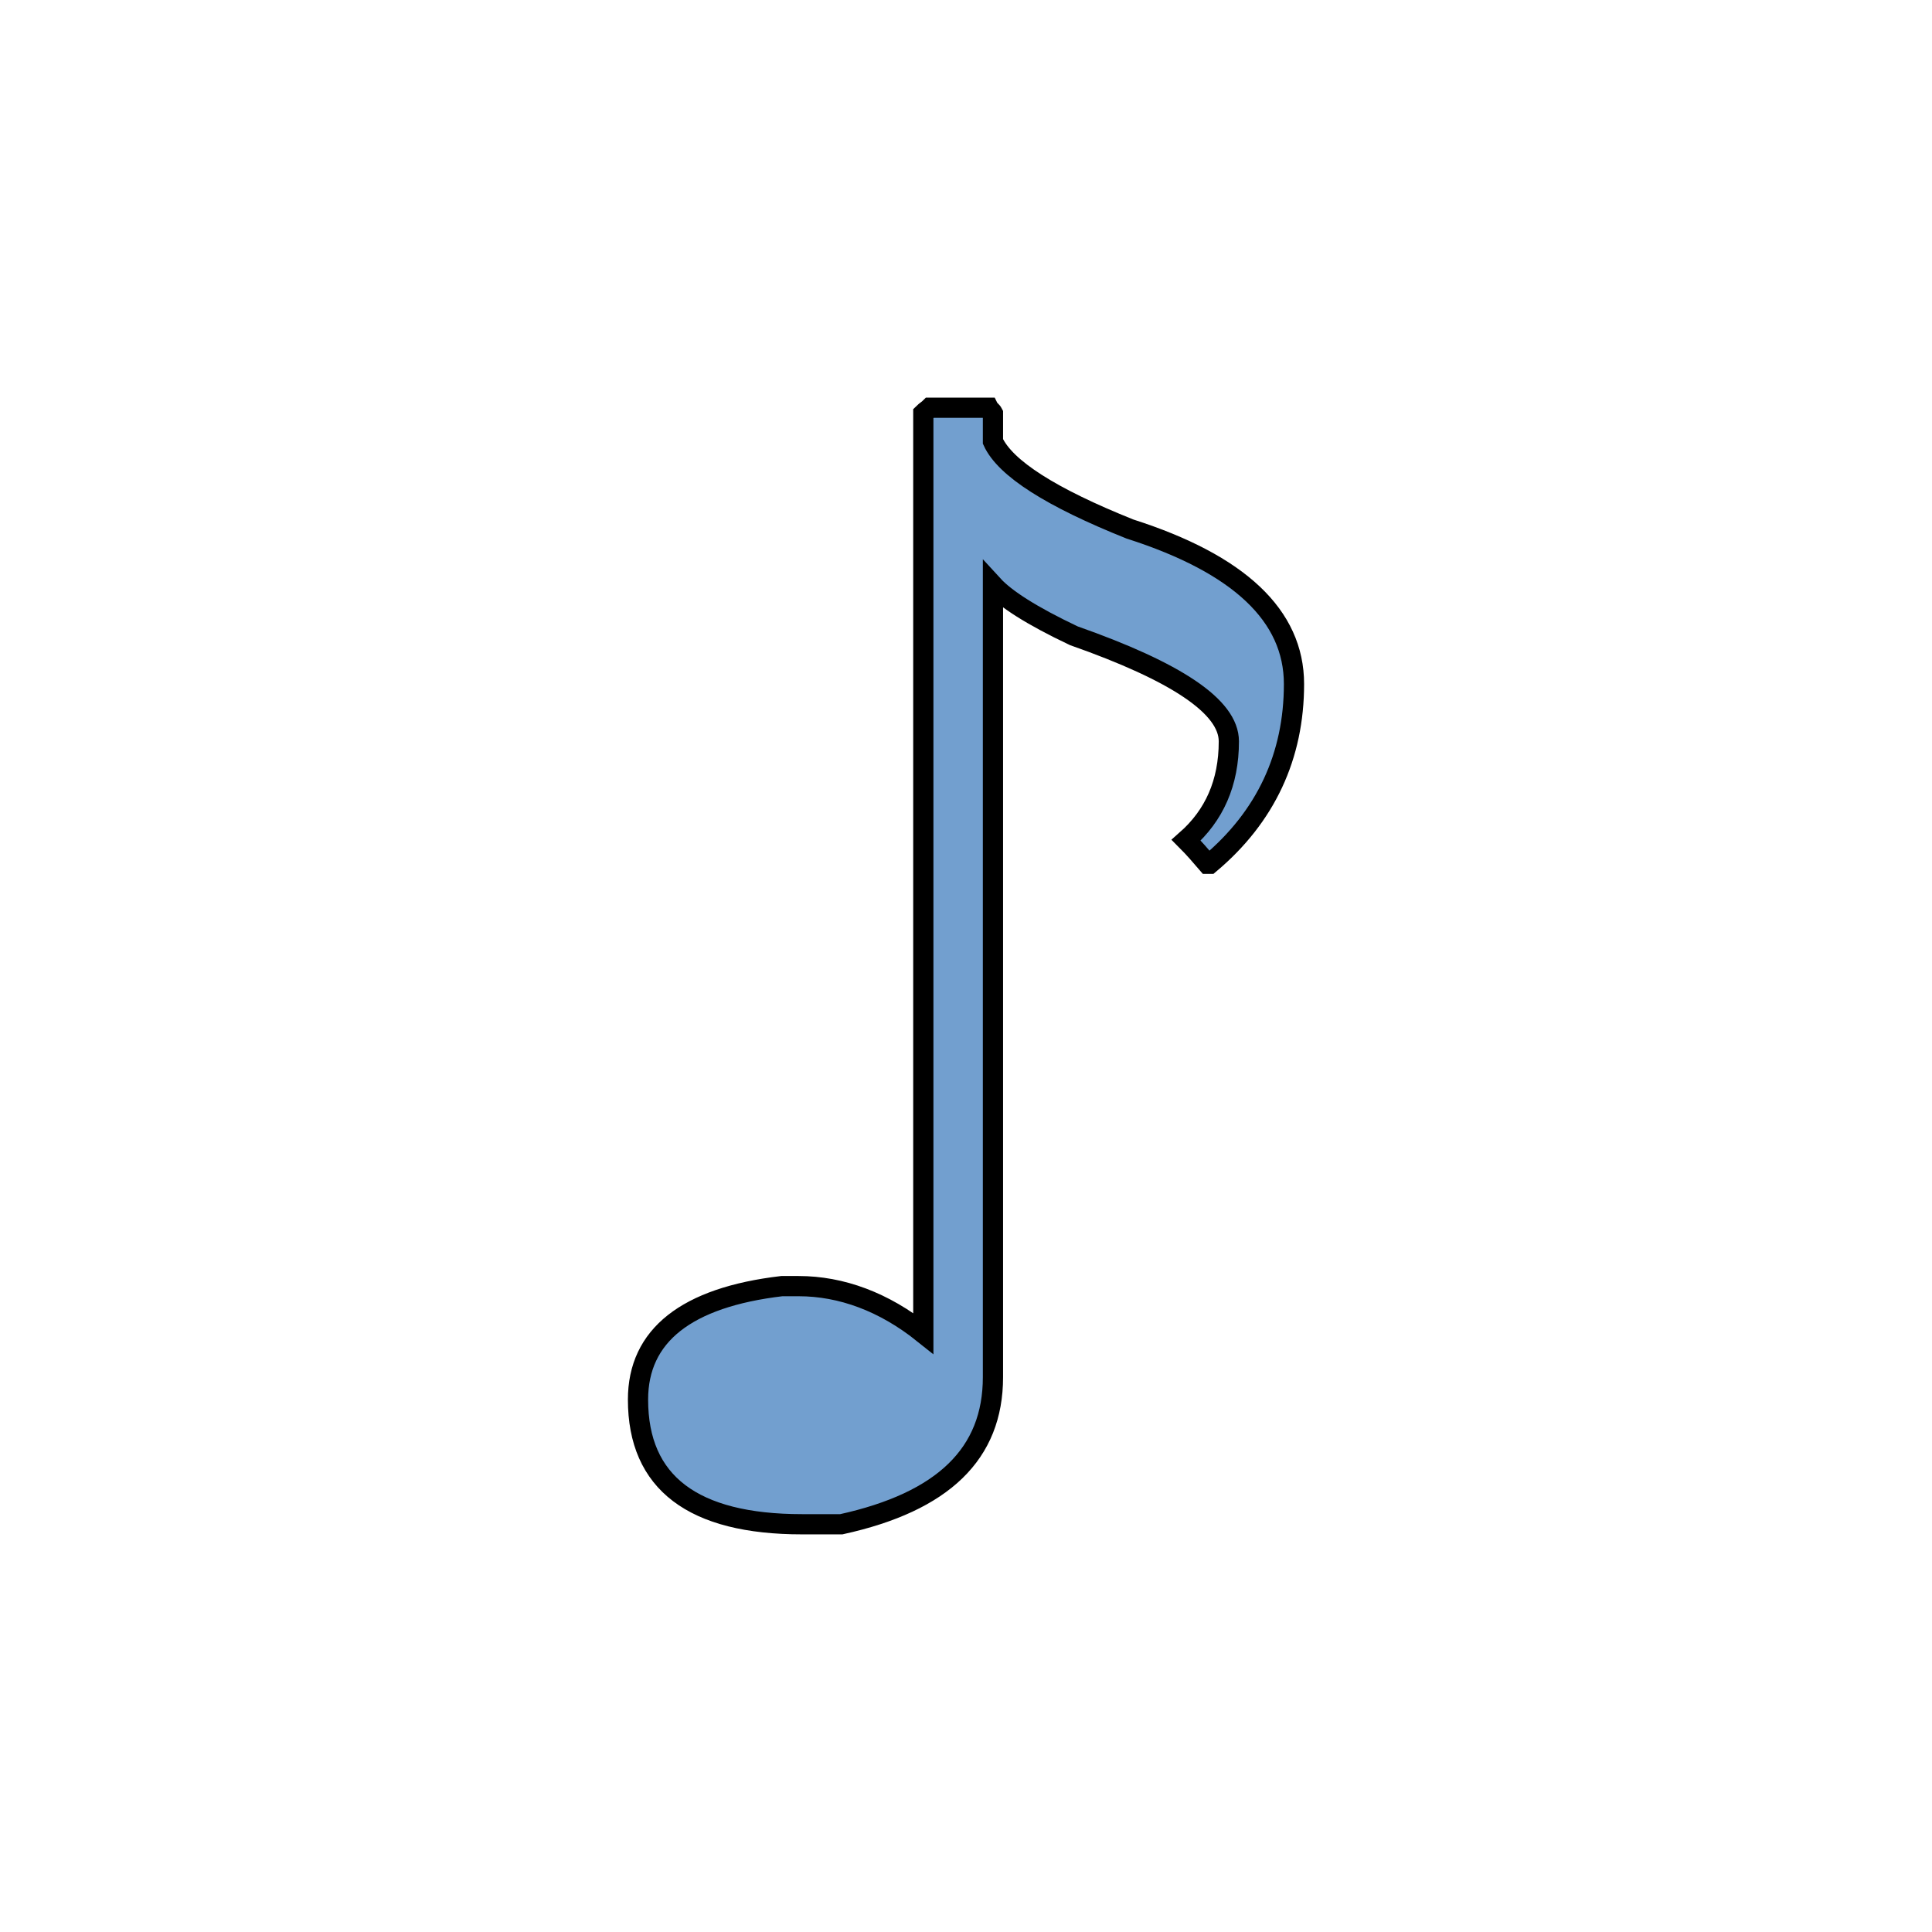
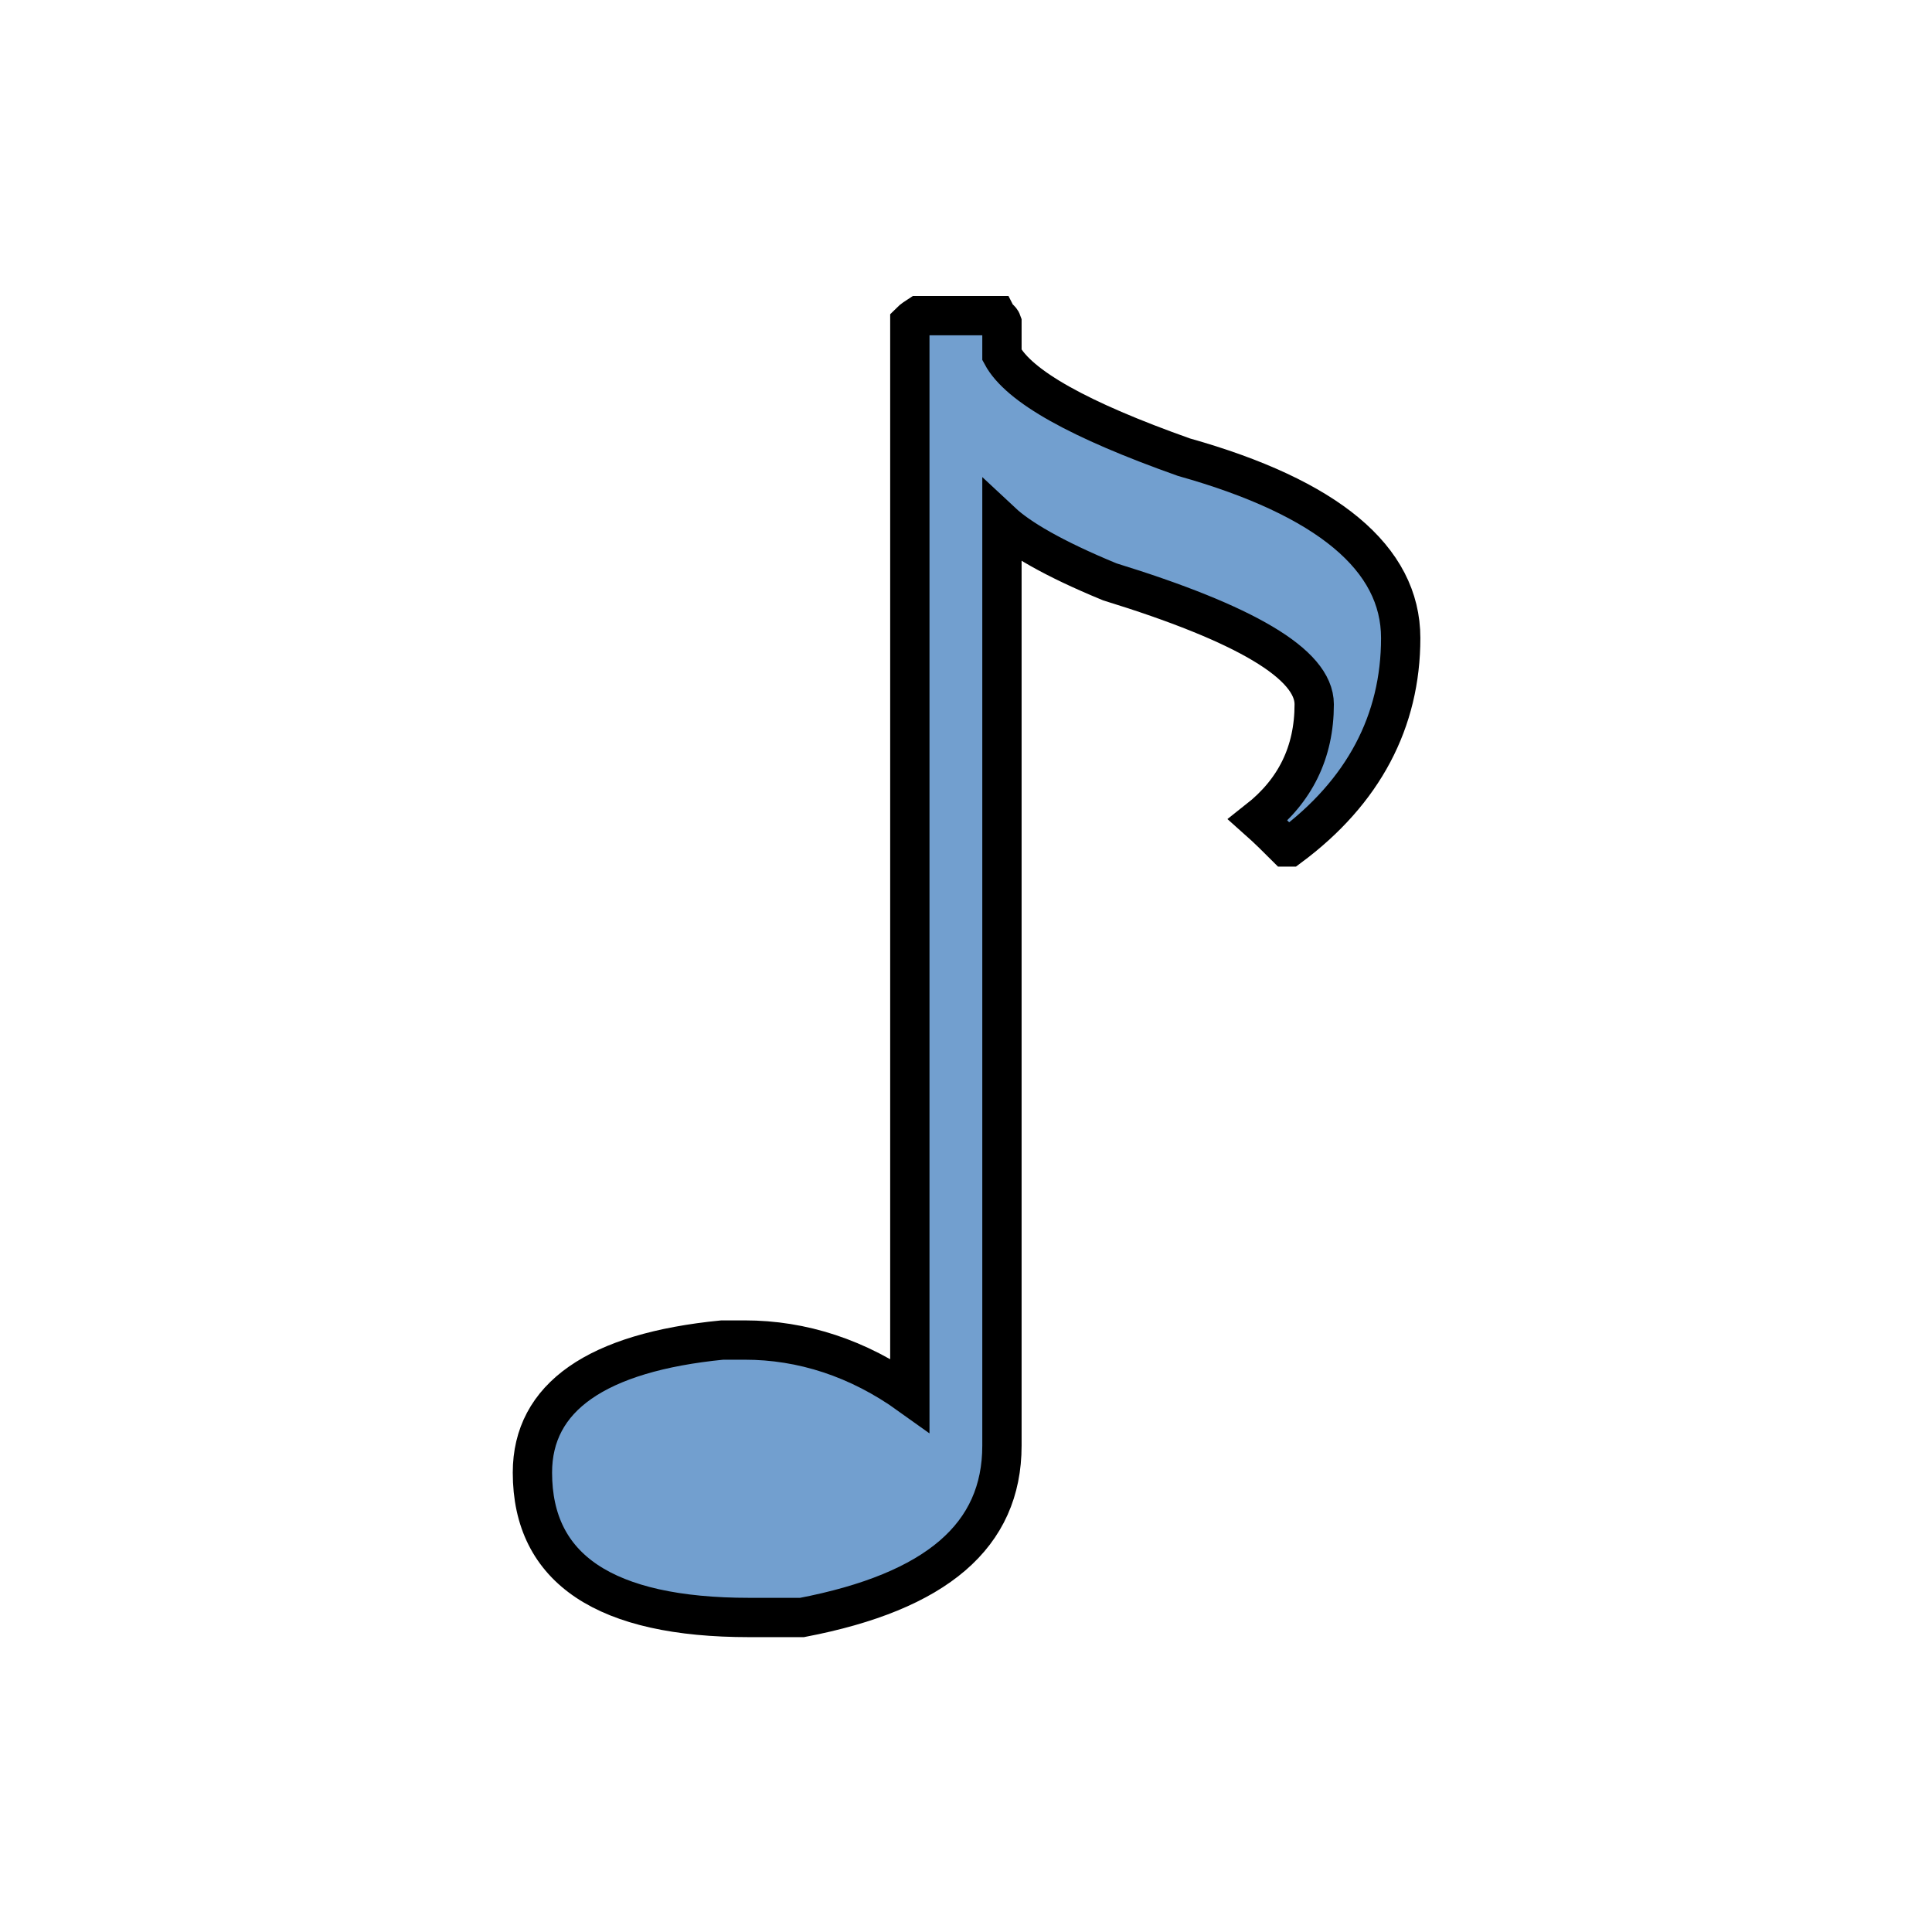
<svg xmlns="http://www.w3.org/2000/svg" xmlns:ns1="http://xml.openoffice.org/svg/export" version="1.2" width="17.2mm" height="17.2mm" viewBox="0 0 1720 1720" preserveAspectRatio="xMidYMid" fill-rule="evenodd" stroke-width="28.222" stroke-linejoin="round" xml:space="preserve">
  <defs class="ClipPathGroup">
    <clipPath id="presentation_clip_path" clipPathUnits="userSpaceOnUse">
      <rect x="0" y="0" width="1720" height="1720" />
    </clipPath>
    <clipPath id="presentation_clip_path_shrink" clipPathUnits="userSpaceOnUse">
      <rect x="1" y="1" width="1717" height="1717" />
    </clipPath>
  </defs>
  <defs class="TextShapeIndex">
    <g ns1:slide="id1" ns1:id-list="id3" />
  </defs>
  <defs class="EmbeddedBulletChars">
    <g id="bullet-char-template-57356" transform="scale(0.0004882812,-0.0004882812)">
      <path d="M 580,1141 L 1163,571 580,0 -4,571 580,1141 Z" />
    </g>
    <g id="bullet-char-template-57354" transform="scale(0.0004882812,-0.0004882812)">
      <path d="M 8,1128 L 1137,1128 1137,0 8,0 8,1128 Z" />
    </g>
    <g id="bullet-char-template-10146" transform="scale(0.0004882812,-0.0004882812)">
      <path d="M 174,0 L 602,739 174,1481 1456,739 174,0 Z M 1358,739 L 309,1346 659,739 1358,739 Z" />
    </g>
    <g id="bullet-char-template-10132" transform="scale(0.0004882812,-0.0004882812)">
      <path d="M 2015,739 L 1276,0 717,0 1260,543 174,543 174,936 1260,936 717,1481 1274,1481 2015,739 Z" />
    </g>
    <g id="bullet-char-template-10007" transform="scale(0.0004882812,-0.0004882812)">
      <path d="M 0,-2 C -7,14 -16,27 -25,37 L 356,567 C 262,823 215,952 215,954 215,979 228,992 255,992 264,992 276,990 289,987 310,991 331,999 354,1012 L 381,999 492,748 772,1049 836,1024 860,1049 C 881,1039 901,1025 922,1006 886,937 835,863 770,784 769,783 710,716 594,584 L 774,223 C 774,196 753,168 711,139 L 727,119 C 717,90 699,76 672,76 641,76 570,178 457,381 L 164,-76 C 142,-110 111,-127 72,-127 30,-127 9,-110 8,-76 1,-67 -2,-52 -2,-32 -2,-23 -1,-13 0,-2 Z" />
    </g>
    <g id="bullet-char-template-10004" transform="scale(0.0004882812,-0.0004882812)">
      <path d="M 285,-33 C 182,-33 111,30 74,156 52,228 41,333 41,471 41,549 55,616 82,672 116,743 169,778 240,778 293,778 328,747 346,684 L 369,508 C 377,444 397,411 428,410 L 1163,1116 C 1174,1127 1196,1133 1229,1133 1271,1133 1292,1118 1292,1087 L 1292,965 C 1292,929 1282,901 1262,881 L 442,47 C 390,-6 338,-33 285,-33 Z" />
    </g>
    <g id="bullet-char-template-9679" transform="scale(0.0004882812,-0.0004882812)">
      <path d="M 813,0 C 632,0 489,54 383,161 276,268 223,411 223,592 223,773 276,916 383,1023 489,1130 632,1184 813,1184 992,1184 1136,1130 1245,1023 1353,916 1407,772 1407,592 1407,412 1353,268 1245,161 1136,54 992,0 813,0 Z" />
    </g>
    <g id="bullet-char-template-8226" transform="scale(0.0004882812,-0.0004882812)">
      <path d="M 346,457 C 273,457 209,483 155,535 101,586 74,649 74,723 74,796 101,859 155,911 209,963 273,989 346,989 419,989 480,963 531,910 582,859 608,796 608,723 608,648 583,586 532,535 482,483 420,457 346,457 Z" />
    </g>
    <g id="bullet-char-template-8211" transform="scale(0.0004882812,-0.0004882812)">
      <path d="M -4,459 L 1135,459 1135,606 -4,606 -4,459 Z" />
    </g>
    <g id="bullet-char-template-61548" transform="scale(0.0004882812,-0.0004882812)">
      <path d="M 173,740 C 173,903 231,1043 346,1159 462,1274 601,1332 765,1332 928,1332 1067,1274 1183,1159 1299,1043 1357,903 1357,740 1357,577 1299,437 1183,322 1067,206 928,148 765,148 601,148 462,206 346,322 231,437 173,577 173,740 Z" />
    </g>
  </defs>
  <g>
    <g id="id2" class="Master_Slide">
      <g id="bg-id2" class="Background" />
      <g id="bo-id2" class="BackgroundObjects" />
    </g>
  </g>
  <g class="SlideGroup">
    <g>
      <g id="container-id1">
        <g id="id1" class="Slide" clip-path="url(#presentation_clip_path)">
          <g class="Page">
            <g class="com.sun.star.drawing.ClosedBezierShape">
              <g id="id3">
-                 <rect class="BoundingBox" stroke="none" fill="none" x="558" y="354" width="604" height="1013" />
-                 <path fill="rgb(114,159,207)" stroke="none" d="M 828,363 C 845,363 863,363 880,363 881,365 883,366 884,368 884,376 884,385 884,393 895,417 936,443 1006,471 1103,502 1152,548 1152,609 1152,673 1127,727 1077,769 1077,769 1076,769 1075,769 1069,762 1063,755 1056,748 1081,726 1094,697 1094,660 1094,629 1047,598 956,566 918,548 895,533 884,521 884,756 884,991 884,1226 884,1294 840,1337 749,1357 738,1357 726,1357 714,1357 617,1357 568,1320 568,1246 568,1189 611,1155 696,1145 701,1145 706,1145 711,1145 749,1145 787,1159 822,1187 822,914 822,641 822,368 824,366 826,365 828,363 Z" />
-                 <path fill="none" stroke="rgb(0,0,0)" stroke-width="18" stroke-linejoin="miter" stroke-linecap="round" d="M 828,363 L 880,363 C 881,365 883,366 884,368 L 884,393 C 895,417 936,443 1006,471 1103,502 1152,548 1152,609 1152,673 1127,727 1077,769 L 1075,769 C 1069,762 1063,755 1056,748 1081,726 1094,697 1094,660 1094,629 1047,598 956,566 918,548 895,533 884,521 L 884,1226 C 884,1294 840,1337 749,1357 L 714,1357 C 617,1357 568,1320 568,1246 568,1189 611,1155 696,1145 L 711,1145 C 749,1145 787,1159 822,1187 L 822,368 C 824,366 826,365 828,363 Z" />
+                 <rect class="BoundingBox" stroke="none" fill="none" x="456" y="263" width="810" height="1196" />
+                 <path fill="rgb(114,159,207)" stroke="none" d="M 818,281 C 841,281 864,281 887,281 888,283 891,284 892,287 892,296 892,307 892,316 907,344 961,374 1054,407 1182,443 1247,497 1247,568 1247,642 1214,705 1148,754 1148,754 1146,754 1145,754 1137,746 1129,738 1120,730 1153,704 1170,670 1170,627 1170,591 1108,555 988,518 937,497 907,479 892,465 892,739 892,1013 892,1287 892,1367 834,1417 714,1440 699,1440 683,1440 667,1440 539,1440 474,1397 474,1311 474,1244 531,1204 643,1193 650,1193 657,1193 663,1193 714,1193 764,1209 810,1242 810,923 810,605 810,287 813,284 815,283 818,281 Z" />
+                 <path fill="none" stroke="rgb(0,0,0)" stroke-width="35" stroke-linejoin="miter" stroke-linecap="round" d="M 818,281 L 887,281 C 888,283 891,284 892,287 L 892,316 C 907,344 961,374 1054,407 1182,443 1247,497 1247,568 1247,642 1214,705 1148,754 L 1145,754 C 1137,746 1129,738 1120,730 1153,704 1170,670 1170,627 1170,591 1108,555 988,518 937,497 907,479 892,465 L 892,1287 C 892,1367 834,1417 714,1440 L 667,1440 C 539,1440 474,1397 474,1311 474,1244 531,1204 643,1193 L 663,1193 C 714,1193 764,1209 810,1242 L 810,287 C 813,284 815,283 818,281 Z" />
              </g>
            </g>
          </g>
        </g>
      </g>
    </g>
  </g>
</svg>
